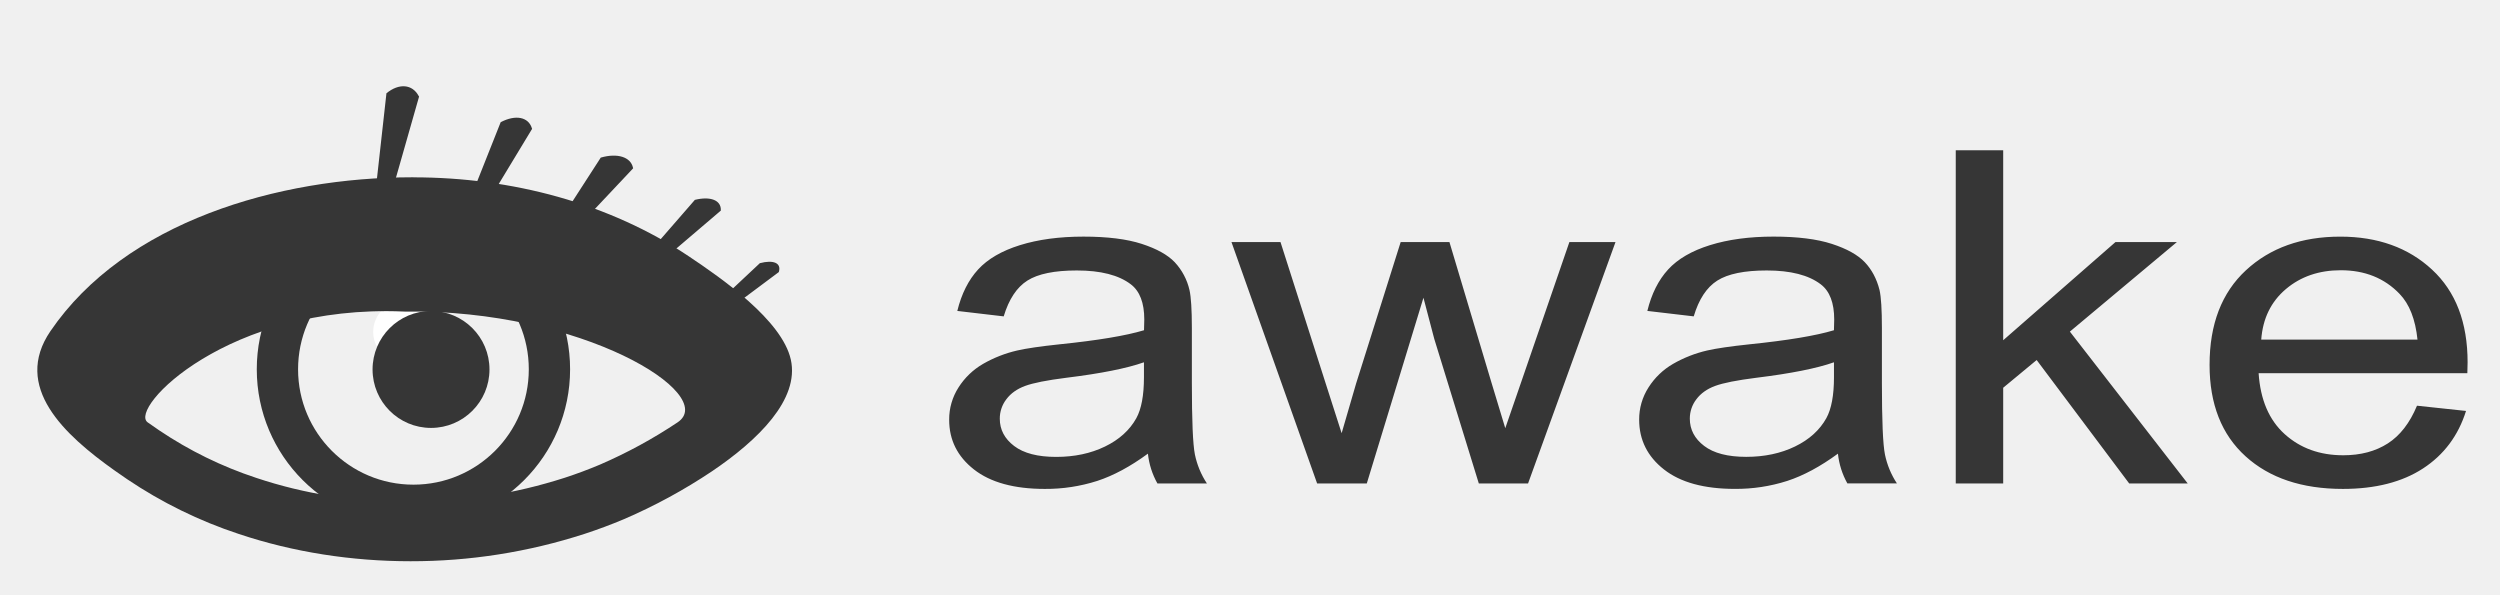
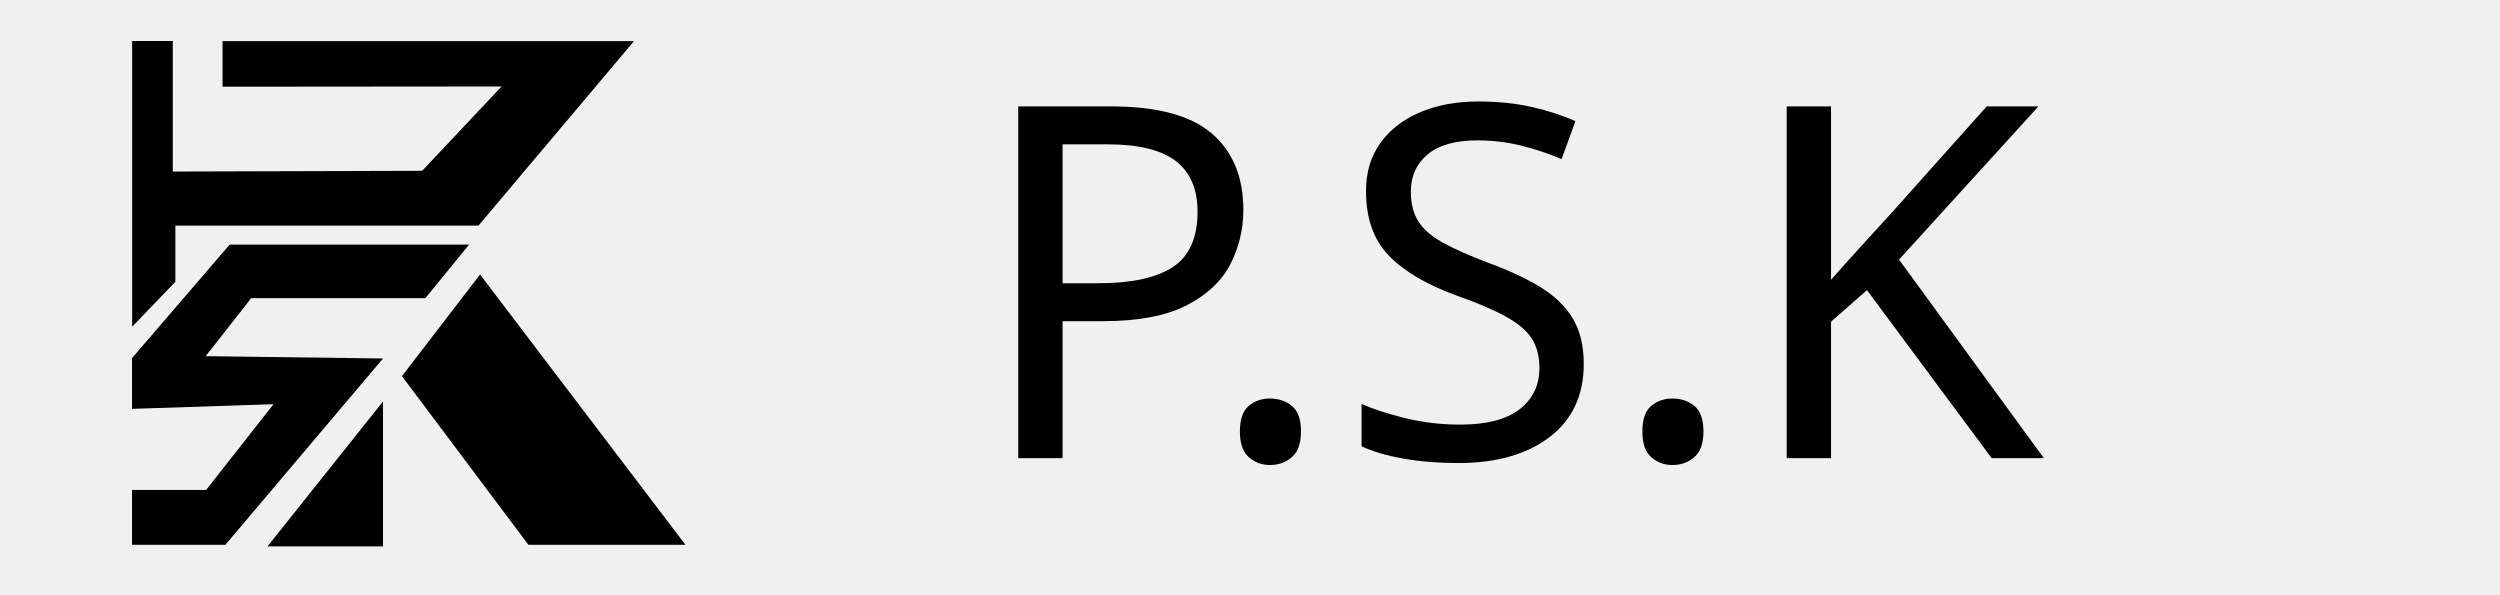
- <svg xmlns="http://www.w3.org/2000/svg" viewBox="0 0 2030 483">
-   <circle cx="328.32" cy="269.5" r="25.29" fill="#fff" />
-   <path d="M328.63 253c144.37-2 255.14 67.28 221.65 89.9a396.64 396.64 0 0 1-63.11 34.36c-9.31 3.93-18.92 7.52-28.61 10.68a411 411 0 0 1-126.22 19.78c-43.44 0-85.26-6.62-124.29-19.69a321 321 0 0 1-78.77-38.58 586.35 586.35 0 0 1-9.36-6.49c-15.84-11.23 65.08-96 207.65-90m8.06-109h-1.06c-108.74 0-233 36.16-293.6 124.9C10 314.2 52.29 353.14 93.16 382.12c3.39 2.4 6.77 4.74 10.1 7a368.89 368.89 0 0 0 90.55 44.43c44.41 14.87 92 22.18 139.53 22.18a456.21 456.21 0 0 0 141.15-22.17q16.49-5.38 32.33-12.07a445 445 0 0 0 71.33-38.82c37.52-25.34 71.17-58.4 64-90.66C635 260 586 226 559.48 208.24 494.84 164.93 415.47 144 335.63 144z" fill="#363636" />
-   <circle cx="349.99" cy="300" r="47.47" fill="#363636" />
-   <circle cx="335.71" cy="299.87" r="110.44" fill="none" stroke="#363636" stroke-miterlimit="10" stroke-width="33.535" />
-   <path d="M932.1 368.37q-21.4 15.69-41.19 22.15a136.37 136.37 0 0 1-42.49 6.48q-37.42 0-57.57-15.8t-20.12-40.33a47.9 47.9 0 0 1 7.6-26.29 57.89 57.89 0 0 1 19.91-19.1A101.15 101.15 0 0 1 826 284.59q11.34-2.58 34.24-5 46.66-4.78 68.7-11.44c.14-4.55.22-7.44.22-8.67q0-20.3-10.92-28.61-14.76-11.25-43.87-11.25-27.18 0-40.13 8.21T815 256.9l-37.67-4.42q5.13-20.86 16.91-33.68t34-19.75q22.25-6.92 51.57-6.92 29.11 0 47.3 5.9t26.75 14.86a49.29 49.29 0 0 1 12 22.61q1.92 8.49 1.93 30.63v44.29q0 46.33 2.46 58.6a67.46 67.46 0 0 0 9.75 23.53h-40.19a63.21 63.21 0 0 1-7.71-24.18zm-3.21-74.19q-21 7.4-62.92 12.55-23.75 3-33.6 6.65t-15.19 10.79a25.61 25.61 0 0 0-5.35 15.83q0 13.29 11.66 22.15t34.14 8.85q22.25 0 39.59-8.4t25.47-23q6.19-11.25 6.2-33.22zM1069.5 392.55l-69.55-196h39.81l36.16 113.13 13.49 42.07q.85-3.13 11.77-40.41l36.17-114.79h39.59l34 113.68 11.34 37.46 13.06-37.83 39-113.31h37.45l-71 196h-40l-36.17-117.38-8.78-33.4-46 150.78zM1492.4 368.37q-21.4 15.69-41.2 22.15a136.3 136.3 0 0 1-42.48 6.46q-37.46 0-57.57-15.78T1331 340.87a47.82 47.82 0 0 1 7.6-26.29 57.86 57.86 0 0 1 19.9-19.1 101.35 101.35 0 0 1 27.72-10.89q11.34-2.58 34.24-5 46.66-4.78 68.7-11.44c.14-4.55.22-7.44.22-8.67q0-20.3-10.92-28.61-14.76-11.25-43.87-11.25-27.18 0-40.13 8.21t-19.15 29.06l-37.67-4.42q5.13-20.86 16.91-33.68t34-19.75q22.26-6.92 51.58-6.92 29.1 0 47.3 5.9t26.75 14.86q8.57 9 12 22.61 1.92 8.49 1.92 30.63v44.29q0 46.33 2.47 58.6a67.46 67.46 0 0 0 9.73 23.53h-40.23a63 63 0 0 1-7.67-24.17zm-3.21-74.19q-21 7.4-62.92 12.55-23.76 3-33.6 6.65t-15.19 10.79a25.61 25.61 0 0 0-5.35 15.78q0 13.29 11.66 22.15t34.13 8.86q22.26 0 39.6-8.4t25.47-23q6.19-11.25 6.2-33.22zM1588.07 392.55V122h38.52v154.28l91.17-79.72h49.87l-86.89 72.71 95.67 123.28h-47.52l-75.12-100.21-27.18 22.51v77.7zM1962.6 329.43l39.81 4.25q-9.42 30.07-34.89 46.69T1902.46 397q-49.86 0-79.08-26.49t-29.21-74.28q0-49.45 29.53-76.77t76.62-27.31q45.59 0 74.48 26.76t28.89 75.29c0 2-.07 4.93-.21 8.86H1834q2.13 32.29 21.18 49.46t47.52 17.16q21.18 0 36.16-9.59t23.74-30.66zm-126.48-53.7H1963q-2.57-24.74-14.55-37.1-18.42-19.19-47.73-19.19-26.54 0-44.62 15.32t-19.98 40.97zM632.37 220.94l-67.79 50.6c-4.05 3-10 .72-6.56-2.53l59-55.33h.05c11.06-2.9 17.41-.06 15.41 6.89zM585.32 171l-66.53 56.74c-4 3.39-12 .6-8.81-3.07l54.27-62.4h.06c12.57-3.09 21.24.33 21 8.29zM514.11 136.67l-60.92 64.71c-3.64 3.87-13.51 1.11-10.84-3l45.48-70.43h.07c13.5-3.87 24.27-.46 26.1 8.27zM432.06 104.63l-48.19 79.63c-2.87 4.76-12.38 3.29-10.44-1.61l33.14-83.47h.06c12-6.28 22.44-4.24 25.26 4.95zM340.29 78.41l-26.35 92.47c-1.57 5.53-11.31 5.14-10.69-.42l10.54-94.72c10.17-8.34 21-7.45 26.15 2.16z" fill="#363636" />
+ <svg xmlns="http://www.w3.org/2000/svg" version="1.1" id="Layer_1" x="0px" y="0px" viewBox="0 0 2030 483" style="enable-background:new 0 0 2030 483;" xml:space="preserve">
+   <style type="text/css">
+ 	.st0{fill:none;}
+ 	.st1{font-family:'AzonixRegular';}
+ 	.st2{font-size:400px;}
+ </style>
+   <path d="M342.8,138.7l64.5-68.5l-226.6,0.2v-37h334.1L388.5,183.2H142.4v45.6l-35.1,36.5v-232h33v106" />
+   <polygon points="107.2,290.8 107.2,332 222.1,328.2 167.4,397.8 107.2,397.8 107.2,442.4 183,442.4 311,291.1 167,289.2 204,242.1   345.4,242.1 380.9,198.6 186.5,198.6 " />
+   <polygon points="311,443.7 311,326 217.2,443.7 " />
+   <polygon points="429.1,442.4 556.6,442.4 389.8,222.9 326.4,305.4 " />
+   <rect x="788" y="92" class="st0" width="1333" height="483" />
+   <text transform="matrix(1 0 0 1 788 371.999)" class="st1 st2">P.S.K</text>
</svg>
